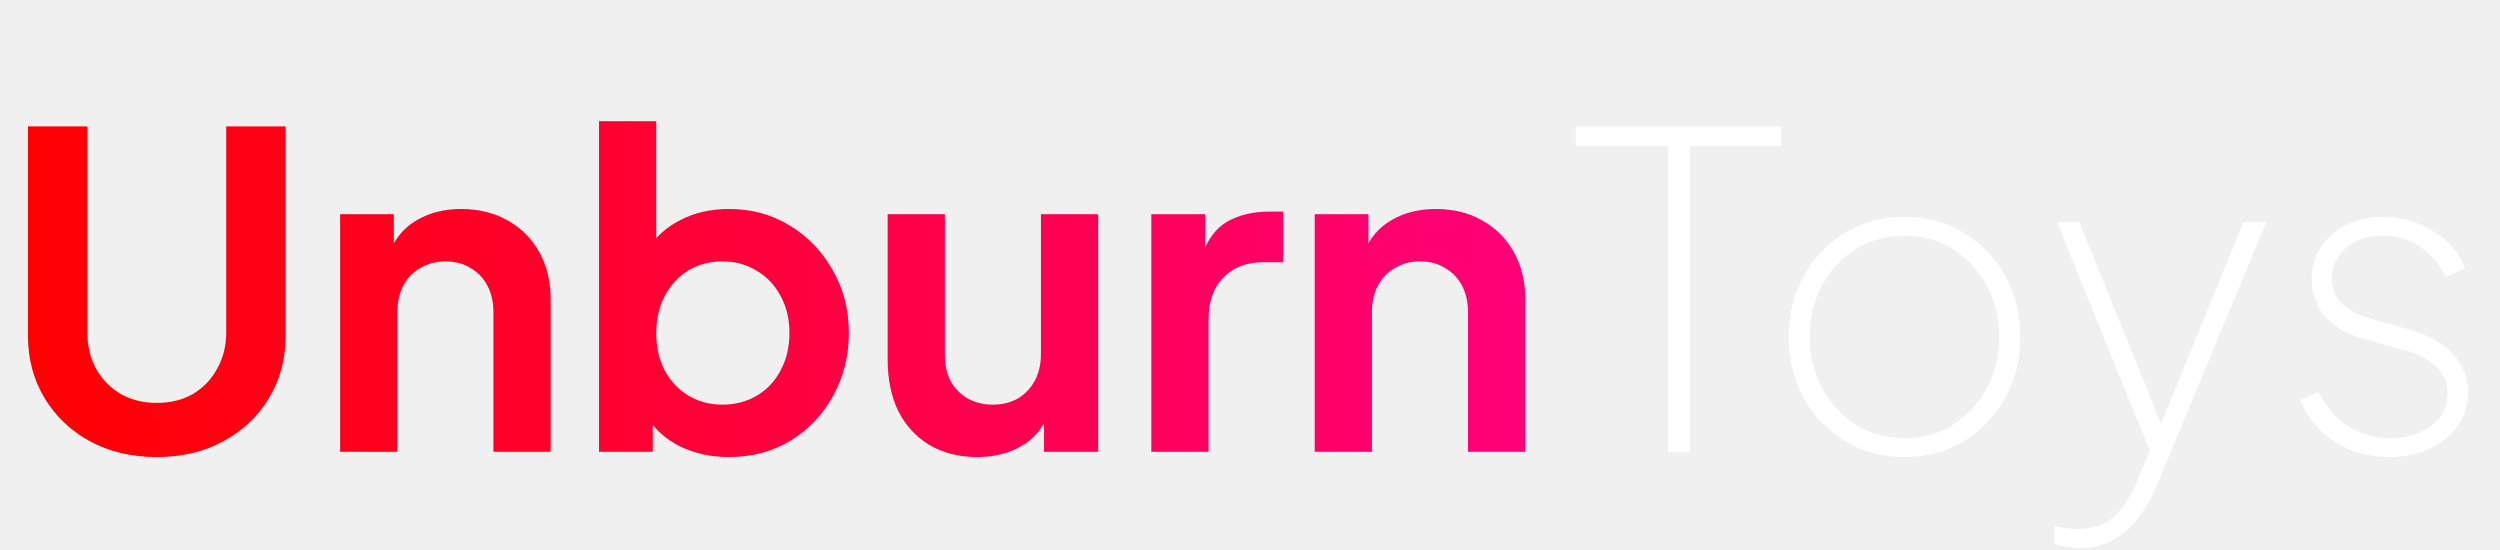
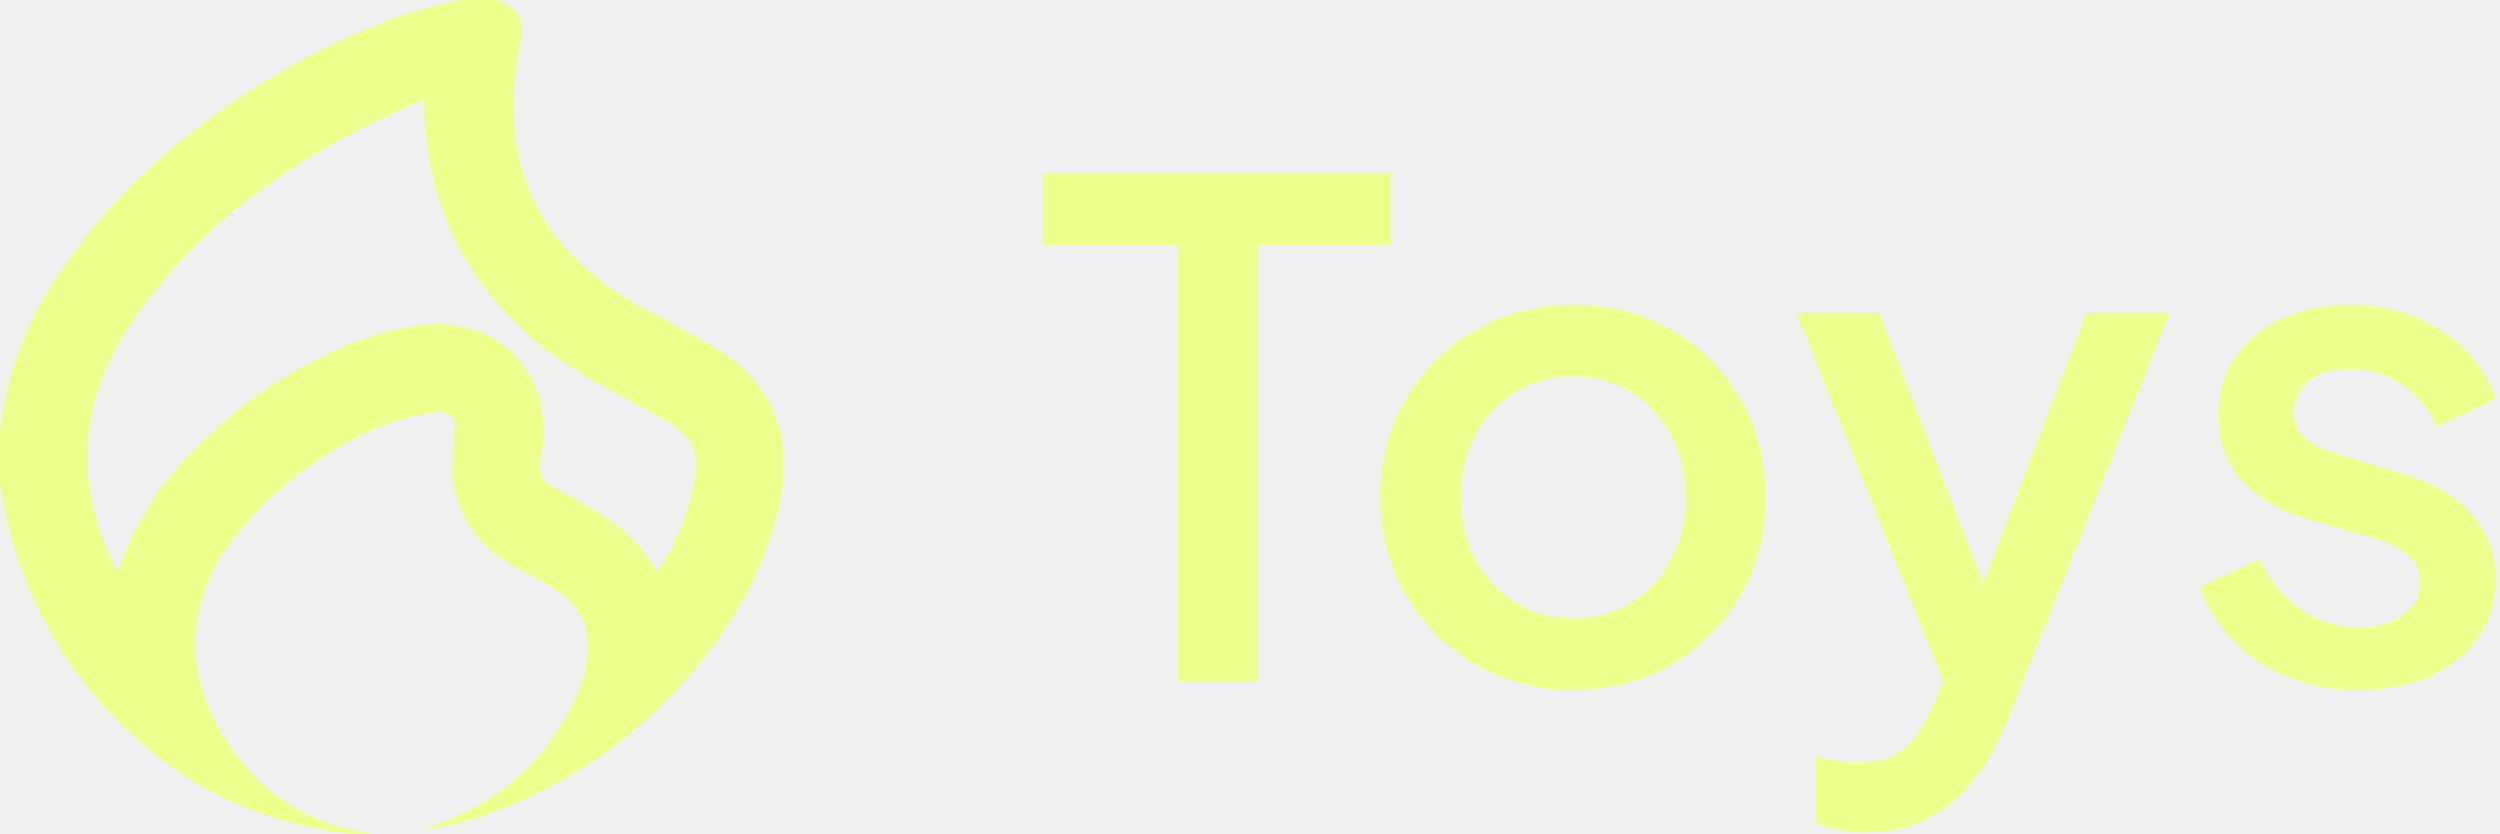
- <svg xmlns="http://www.w3.org/2000/svg" width="332" height="73" viewBox="0 0 332 73" fill="none">
-   <path d="M20.822 60.696C17.497 60.696 14.539 60 11.948 58.608C9.396 57.216 7.385 55.302 5.916 52.866C4.447 50.43 3.712 47.665 3.712 44.572V16.79H11.6V44.166C11.6 45.945 11.987 47.549 12.76 48.98C13.572 50.411 14.674 51.532 16.066 52.344C17.458 53.117 19.043 53.504 20.822 53.504C22.639 53.504 24.225 53.117 25.578 52.344C26.97 51.532 28.053 50.411 28.826 48.98C29.638 47.549 30.044 45.945 30.044 44.166V16.79H37.932V44.572C37.932 47.665 37.197 50.43 35.728 52.866C34.259 55.302 32.229 57.216 29.638 58.608C27.086 60 24.147 60.696 20.822 60.696ZM45.169 60V28.448H52.303V34.654L51.723 33.552C52.458 31.657 53.656 30.227 55.319 29.26C57.02 28.255 58.992 27.752 61.235 27.752C63.555 27.752 65.604 28.255 67.383 29.26C69.2 30.265 70.612 31.677 71.617 33.494C72.622 35.273 73.125 37.341 73.125 39.7V60H65.527V41.498C65.527 40.106 65.256 38.907 64.715 37.902C64.174 36.897 63.419 36.123 62.453 35.582C61.525 35.002 60.423 34.712 59.147 34.712C57.91 34.712 56.807 35.002 55.841 35.582C54.874 36.123 54.12 36.897 53.579 37.902C53.038 38.907 52.767 40.106 52.767 41.498V60H45.169ZM96.776 60.696C94.494 60.696 92.387 60.251 90.454 59.362C88.559 58.434 87.051 57.119 85.93 55.418L86.684 53.91V60H79.55V16.094H87.148V34.712L85.988 33.146C87.07 31.445 88.54 30.13 90.396 29.202C92.252 28.235 94.398 27.752 96.834 27.752C99.811 27.752 102.498 28.487 104.896 29.956C107.293 31.425 109.188 33.397 110.58 35.872C112.01 38.347 112.726 41.131 112.726 44.224C112.726 47.279 112.03 50.063 110.638 52.576C109.246 55.089 107.351 57.081 104.954 58.55C102.556 59.981 99.83 60.696 96.776 60.696ZM95.906 53.736C97.646 53.736 99.192 53.33 100.546 52.518C101.899 51.706 102.943 50.585 103.678 49.154C104.451 47.723 104.838 46.08 104.838 44.224C104.838 42.368 104.451 40.744 103.678 39.352C102.943 37.921 101.899 36.8 100.546 35.988C99.192 35.137 97.646 34.712 95.906 34.712C94.243 34.712 92.735 35.118 91.382 35.93C90.067 36.742 89.023 37.883 88.25 39.352C87.515 40.783 87.148 42.407 87.148 44.224C87.148 46.08 87.515 47.723 88.25 49.154C89.023 50.585 90.067 51.706 91.382 52.518C92.735 53.33 94.243 53.736 95.906 53.736ZM129.77 60.696C127.334 60.696 125.208 60.155 123.39 59.072C121.612 57.989 120.239 56.481 119.272 54.548C118.344 52.615 117.88 50.353 117.88 47.762V28.448H125.478V47.124C125.478 48.439 125.73 49.599 126.232 50.604C126.774 51.571 127.528 52.344 128.494 52.924C129.5 53.465 130.621 53.736 131.858 53.736C133.096 53.736 134.198 53.465 135.164 52.924C136.131 52.344 136.885 51.551 137.426 50.546C137.968 49.541 138.238 48.342 138.238 46.95V28.448H145.836V60H138.644V53.794L139.282 54.896C138.548 56.829 137.33 58.279 135.628 59.246C133.966 60.213 132.013 60.696 129.77 60.696ZM152.899 60V28.448H160.033V35.466L159.453 34.422C160.188 32.063 161.329 30.42 162.875 29.492C164.461 28.564 166.355 28.1 168.559 28.1H170.415V34.828H167.689C165.524 34.828 163.784 35.505 162.469 36.858C161.155 38.173 160.497 40.029 160.497 42.426V60H152.899ZM174.593 60V28.448H181.727V34.654L181.147 33.552C181.881 31.657 183.08 30.227 184.743 29.26C186.444 28.255 188.416 27.752 190.659 27.752C192.979 27.752 195.028 28.255 196.807 29.26C198.624 30.265 200.035 31.677 201.041 33.494C202.046 35.273 202.549 37.341 202.549 39.7V60H194.951V41.498C194.951 40.106 194.68 38.907 194.139 37.902C193.597 36.897 192.843 36.123 191.877 35.582C190.949 35.002 189.847 34.712 188.571 34.712C187.333 34.712 186.231 35.002 185.265 35.582C184.298 36.123 183.544 36.897 183.003 37.902C182.461 38.907 182.191 40.106 182.191 41.498V60H174.593Z" fill="url(#paint0_linear_17_4)" />
-   <path d="M221.514 60V19.4H209.276V16.79H236.536V19.4H224.414V60H221.514ZM252.913 60.696C250.013 60.696 247.403 60 245.083 58.608C242.763 57.216 240.926 55.321 239.573 52.924C238.22 50.488 237.543 47.762 237.543 44.746C237.543 41.691 238.22 38.965 239.573 36.568C240.926 34.171 242.763 32.276 245.083 30.884C247.403 29.492 250.013 28.796 252.913 28.796C255.852 28.796 258.462 29.492 260.743 30.884C263.063 32.276 264.9 34.171 266.253 36.568C267.606 38.965 268.283 41.691 268.283 44.746C268.283 47.762 267.606 50.488 266.253 52.924C264.9 55.321 263.063 57.216 260.743 58.608C258.462 60 255.852 60.696 252.913 60.696ZM252.913 58.202C255.272 58.202 257.398 57.622 259.293 56.462C261.188 55.263 262.696 53.639 263.817 51.59C264.938 49.541 265.499 47.259 265.499 44.746C265.499 42.194 264.938 39.913 263.817 37.902C262.734 35.853 261.246 34.248 259.351 33.088C257.456 31.889 255.31 31.29 252.913 31.29C250.554 31.29 248.408 31.889 246.475 33.088C244.58 34.248 243.072 35.853 241.951 37.902C240.868 39.913 240.327 42.194 240.327 44.746C240.327 47.259 240.888 49.541 242.009 51.59C243.13 53.639 244.638 55.263 246.533 56.462C248.428 57.622 250.554 58.202 252.913 58.202ZM276.249 72.76C275.785 72.76 275.243 72.721 274.625 72.644C274.006 72.567 273.407 72.431 272.827 72.238V69.86C273.368 70.015 273.929 70.111 274.509 70.15C275.127 70.227 275.649 70.266 276.075 70.266C277.969 70.227 279.477 69.705 280.599 68.7C281.759 67.733 282.745 66.303 283.557 64.408L285.993 58.724L286.109 61.392L273.175 29.492H276.133L287.791 58.26H286.167L297.941 29.492H300.957L286.341 64.698C285.915 65.742 285.277 66.883 284.427 68.12C283.615 69.396 282.532 70.479 281.179 71.368C279.864 72.296 278.221 72.76 276.249 72.76ZM317.33 60.696C314.623 60.696 312.226 60.039 310.138 58.724C308.05 57.371 306.484 55.515 305.44 53.156L307.876 52.054C308.881 53.987 310.196 55.495 311.82 56.578C313.483 57.661 315.319 58.202 317.33 58.202C319.495 58.202 321.313 57.661 322.782 56.578C324.29 55.495 325.044 54.065 325.044 52.286C325.044 51.358 324.831 50.527 324.406 49.792C323.981 49.057 323.343 48.419 322.492 47.878C321.68 47.298 320.675 46.853 319.476 46.544L314.43 45.152C311.955 44.495 310.099 43.489 308.862 42.136C307.625 40.744 307.006 39.062 307.006 37.09C307.006 35.466 307.412 34.035 308.224 32.798C309.075 31.522 310.215 30.536 311.646 29.84C313.077 29.144 314.662 28.796 316.402 28.796C318.877 28.796 321.119 29.434 323.13 30.71C325.179 31.947 326.591 33.591 327.364 35.64L324.812 36.8C323.961 35.06 322.801 33.707 321.332 32.74C319.863 31.773 318.219 31.29 316.402 31.29C314.469 31.29 312.864 31.831 311.588 32.914C310.312 33.997 309.674 35.369 309.674 37.032C309.674 37.883 309.867 38.656 310.254 39.352C310.641 40.009 311.221 40.589 311.994 41.092C312.767 41.595 313.715 42.001 314.836 42.31L319.94 43.76C322.453 44.456 324.387 45.539 325.74 47.008C327.093 48.439 327.77 50.159 327.77 52.17C327.77 53.794 327.306 55.263 326.378 56.578C325.45 57.854 324.193 58.859 322.608 59.594C321.061 60.329 319.302 60.696 317.33 60.696Z" fill="white" />
-   <defs>
-     <linearGradient id="paint0_linear_17_4" x1="8.66486e-07" y1="36" x2="206" y2="36" gradientUnits="userSpaceOnUse">
-       <stop stop-color="#FF0000" />
-       <stop offset="1" stop-color="#FF007A" />
-     </linearGradient>
-   </defs>
+ <svg xmlns="http://www.w3.org/2000/svg" width="99" height="33" viewBox="0 0 99 33" fill="none">
+   <path d="M46.643 27V9.72H41.297V6.885H55.067V9.72H49.802V27H46.643Z" fill="#ECFF8C" />
+   <path d="M62.301 27.324C60.897 27.324 59.61 26.991 58.44 26.325C57.288 25.659 56.37 24.75 55.686 23.598C55.002 22.446 54.66 21.141 54.66 19.683C54.66 18.207 55.002 16.902 55.686 15.768C56.37 14.616 57.288 13.716 58.44 13.068C59.592 12.402 60.879 12.069 62.301 12.069C63.741 12.069 65.028 12.402 66.162 13.068C67.314 13.716 68.223 14.616 68.889 15.768C69.573 16.902 69.915 18.207 69.915 19.683C69.915 21.159 69.573 22.473 68.889 23.625C68.205 24.777 67.287 25.686 66.135 26.352C64.983 27 63.705 27.324 62.301 27.324ZM62.301 24.489C63.165 24.489 63.93 24.282 64.596 23.868C65.262 23.454 65.784 22.887 66.162 22.167C66.558 21.429 66.756 20.601 66.756 19.683C66.756 18.765 66.558 17.946 66.162 17.226C65.784 16.506 65.262 15.939 64.596 15.525C63.93 15.111 63.165 14.904 62.301 14.904C61.455 14.904 60.69 15.111 60.006 15.525C59.34 15.939 58.809 16.506 58.413 17.226C58.035 17.946 57.846 18.765 57.846 19.683C57.846 20.601 58.035 21.429 58.413 22.167C58.809 22.887 59.34 23.454 60.006 23.868C60.69 24.282 61.455 24.489 62.301 24.489Z" fill="#ECFF8C" />
+   <path d="M73.925 32.967C73.566 32.967 73.206 32.931 72.846 32.859C72.504 32.805 72.189 32.715 71.9 32.589V29.97C72.117 30.024 72.377 30.069 72.683 30.105C72.99 30.159 73.287 30.186 73.575 30.186C74.421 30.186 75.041 29.997 75.438 29.619C75.852 29.259 76.221 28.692 76.544 27.918L77.516 25.704L77.463 28.269L71.144 12.393H74.412L79.082 24.57H77.975L82.62 12.393H85.913L79.46 28.593C79.118 29.457 78.686 30.213 78.165 30.861C77.66 31.527 77.058 32.04 76.356 32.4C75.671 32.778 74.862 32.967 73.925 32.967Z" fill="#ECFF8C" />
+   <path d="M93.402 27.324C91.908 27.324 90.594 26.955 89.46 26.217C88.344 25.479 87.561 24.489 87.111 23.247L89.46 22.14C89.856 22.968 90.396 23.625 91.08 24.111C91.782 24.597 92.556 24.84 93.402 24.84C94.122 24.84 94.707 24.678 95.157 24.354C95.607 24.03 95.832 23.589 95.832 23.031C95.832 22.671 95.733 22.383 95.535 22.167C95.337 21.933 95.085 21.744 94.779 21.6C94.491 21.456 94.194 21.348 93.888 21.276L91.593 20.628C90.333 20.268 89.388 19.728 88.758 19.008C88.146 18.27 87.84 17.415 87.84 16.443C87.84 15.561 88.065 14.796 88.515 14.148C88.965 13.482 89.586 12.969 90.378 12.609C91.17 12.249 92.061 12.069 93.051 12.069C94.383 12.069 95.571 12.402 96.615 13.068C97.659 13.716 98.397 14.625 98.829 15.795L96.48 16.902C96.192 16.2 95.733 15.642 95.103 15.228C94.491 14.814 93.798 14.607 93.024 14.607C92.358 14.607 91.827 14.769 91.431 15.093C91.035 15.399 90.837 15.804 90.837 16.308C90.837 16.65 90.927 16.938 91.107 17.172C91.287 17.388 91.521 17.568 91.809 17.712C92.097 17.838 92.394 17.946 92.7 18.036L95.076 18.738C96.282 19.08 97.209 19.62 97.857 20.358C98.505 21.078 98.829 21.942 98.829 22.95C98.829 23.814 98.595 24.579 98.127 25.245C97.677 25.893 97.047 26.406 96.237 26.784C95.427 27.144 94.482 27.324 93.402 27.324Z" fill="#ECFF8C" />
+   <path opacity="0.987" fill-rule="evenodd" clip-rule="evenodd" d="M18.263 0C18.719 0 19.175 0 19.632 0C20.509 0.246 20.833 0.827 20.605 1.742C19.662 6.316 21.197 9.757 25.21 12.065C26.28 12.619 27.333 13.2 28.368 13.807C29.449 14.433 30.229 15.322 30.71 16.474C30.831 16.844 30.928 17.213 31 17.582C31 18.146 31 18.709 31 19.272C30.712 20.977 30.125 22.579 29.237 24.077C26.781 28.085 23.334 30.858 18.895 32.393C18.222 32.6 17.538 32.749 16.842 32.842C16.842 32.824 16.842 32.806 16.842 32.789C19.86 31.847 21.939 29.893 23.079 26.928C23.297 26.175 23.314 25.418 23.132 24.658C22.905 24.149 22.563 23.735 22.105 23.417C21.526 23.056 20.929 22.721 20.316 22.414C19.009 21.684 18.211 20.584 17.921 19.114C17.907 18.301 17.942 17.491 18.026 16.685C17.852 16.409 17.597 16.286 17.263 16.315C16.03 16.485 14.872 16.881 13.79 17.503C11.787 18.579 10.129 20.048 8.816 21.912C7.365 24.348 7.382 26.777 8.868 29.198C10.22 31.373 12.159 32.641 14.684 33C14.403 33 14.123 33 13.842 33C10.659 32.67 7.869 31.447 5.474 29.33C2.441 26.599 0.616 23.211 0 19.166C0 18.462 0 17.758 0 17.054C0.234 15.055 0.875 13.19 1.921 11.458C3.451 9.042 5.355 6.956 7.632 5.201C10.138 3.248 12.893 1.716 15.895 0.607C16.676 0.345 17.466 0.143 18.263 0ZM16.79 3.96C16.831 8.152 18.515 11.505 21.842 14.018C22.342 14.366 22.851 14.7 23.368 15.022C24.377 15.554 25.377 16.099 26.368 16.658C26.742 16.875 27.066 17.148 27.342 17.477C27.489 17.775 27.568 18.092 27.579 18.427C27.401 19.963 26.884 21.371 26.026 22.651C25.578 21.868 24.991 21.208 24.263 20.671C23.5 20.174 22.71 19.716 21.895 19.298C21.558 19.128 21.382 18.855 21.368 18.48C21.555 17.601 21.563 16.72 21.395 15.84C20.728 13.88 19.351 12.877 17.263 12.83C16.058 12.904 14.9 13.177 13.79 13.649C10.862 14.874 8.415 16.731 6.447 19.219C5.672 20.263 5.076 21.407 4.658 22.651C2.936 19.376 3.059 16.173 5.026 13.042C6.338 11.057 7.943 9.341 9.842 7.894C11.975 6.269 14.291 4.958 16.79 3.96Z" fill="#ECFF8C" />
</svg>
